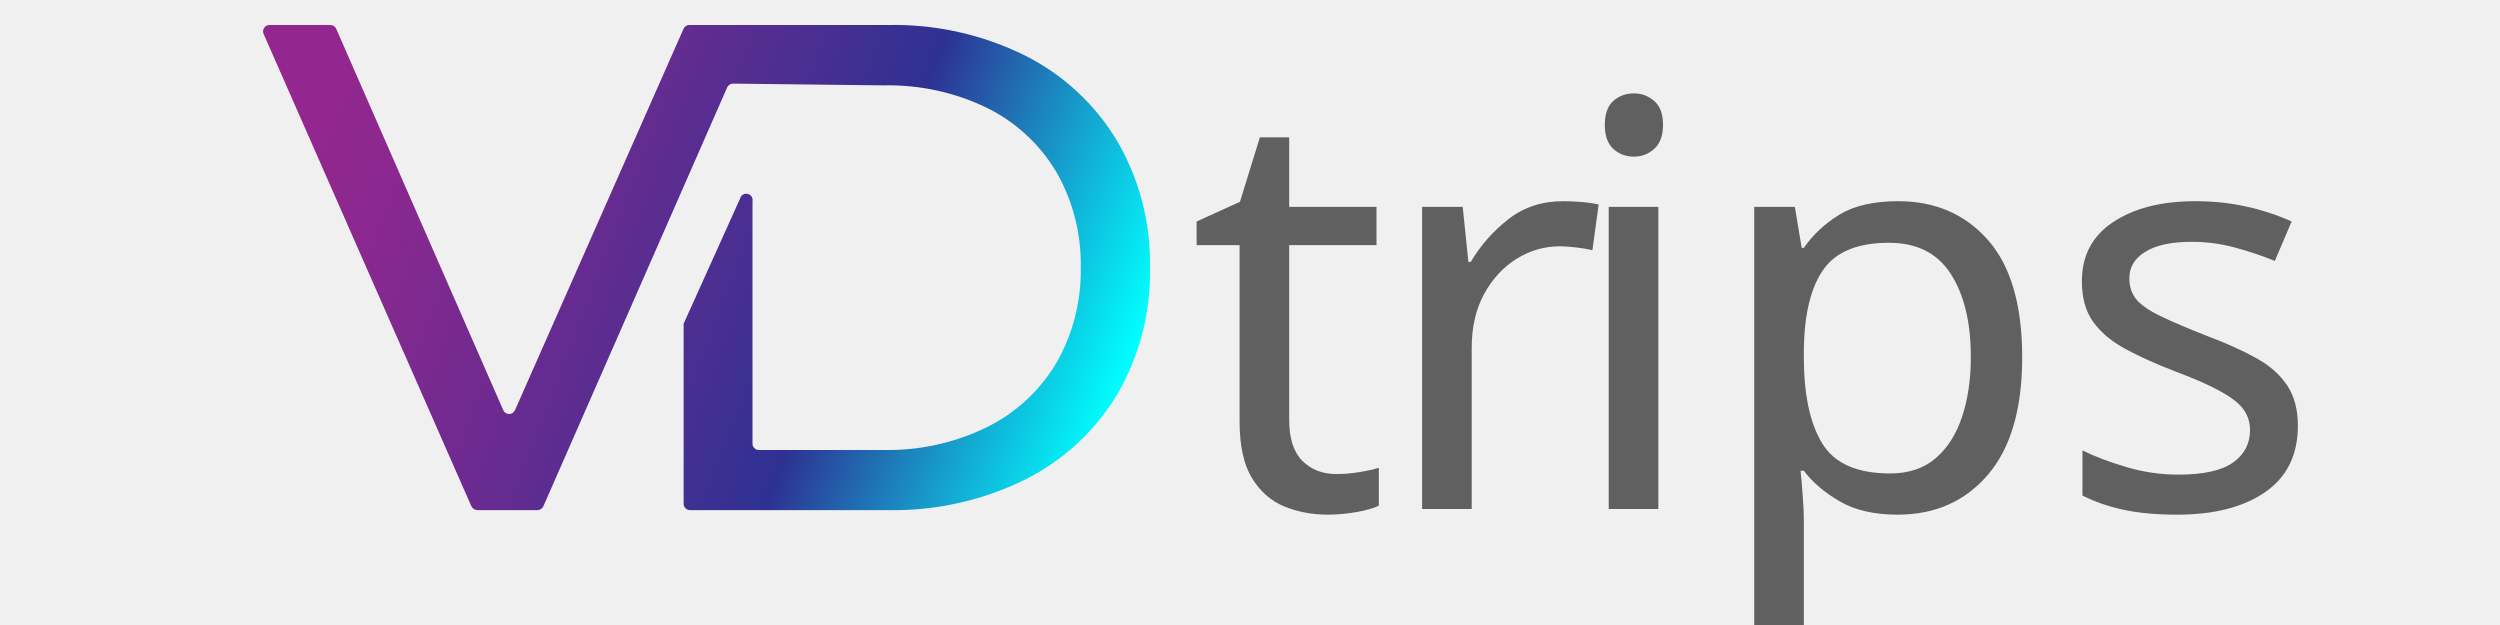
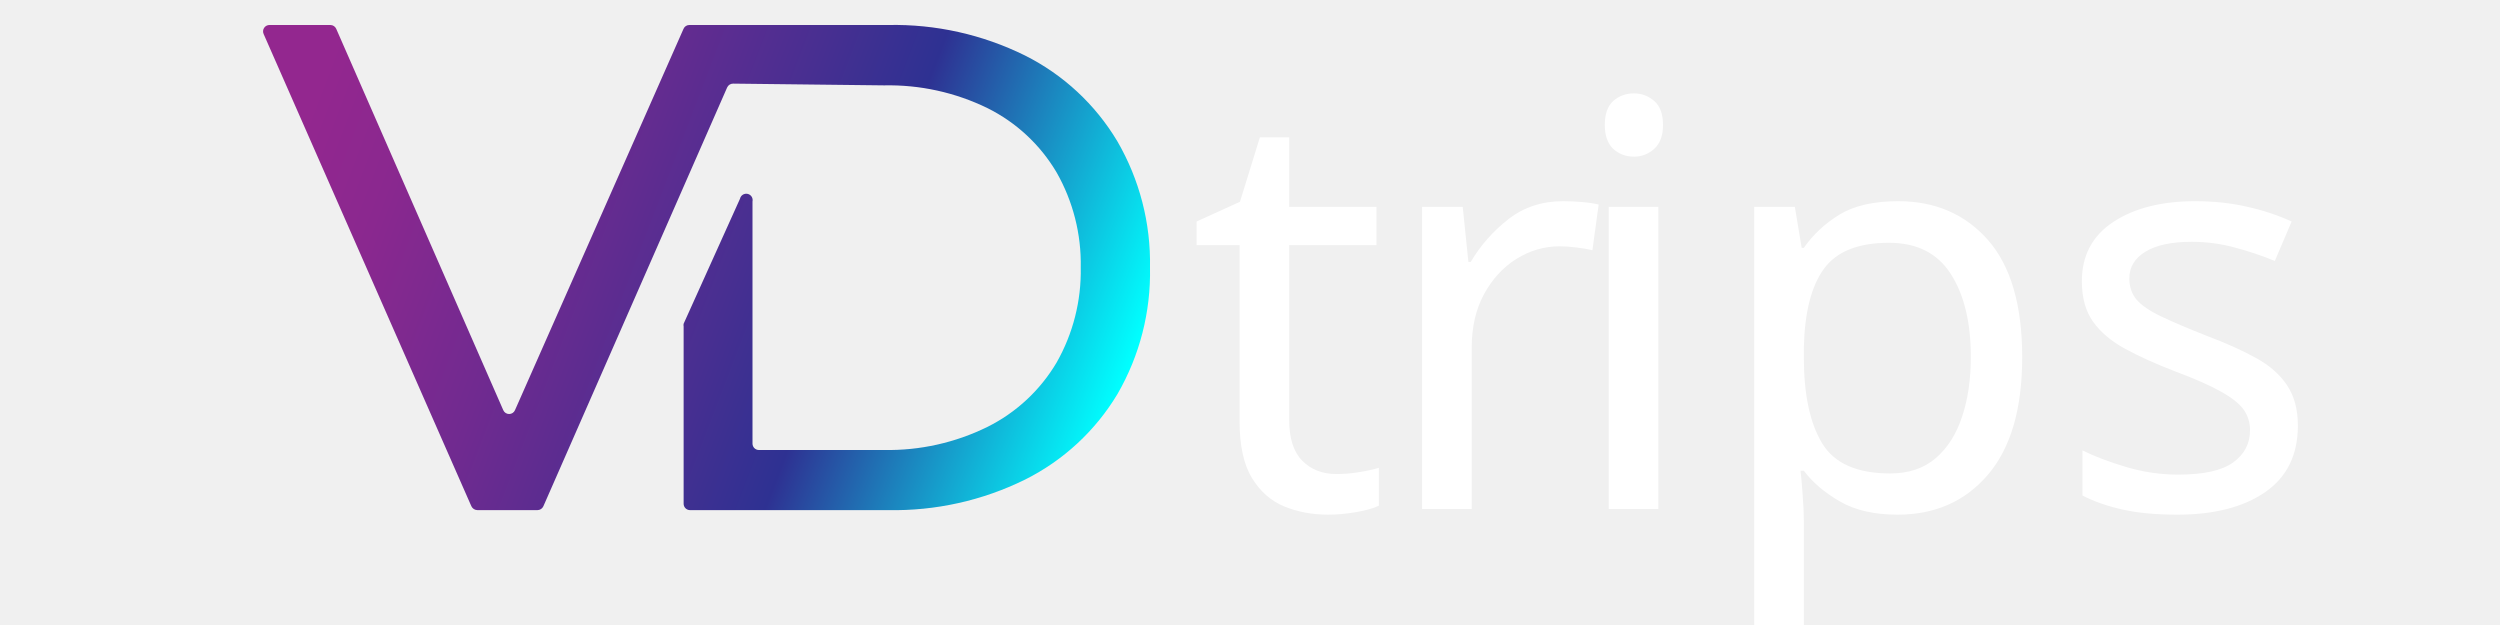
<svg xmlns="http://www.w3.org/2000/svg" id="Capa_1" data-name="Capa 1" viewBox="0 0 200 50">
  <defs>
-     <style>.cls-1{fill:url(#vdtrips-gradient);}.cls-2{font-size:45.11px;fill:#606060;font-family:MyriadPro-Regular, Myriad Pro;}.cls-3{letter-spacing:0em;}</style>
+     <style>.cls-1{fill:url(#vdtrips-gradient);}.cls-2{font-size:45.11px;fill:#ffffff;font-family:MyriadPro-Regular, Myriad Pro;}.cls-3{letter-spacing:0em;}</style>
    <linearGradient id="vdtrips-gradient" x1="24.68" y1="9.03" x2="99.13" y2="37.52" gradientUnits="userSpaceOnUse">
      <stop offset="0" stop-color="#93278f" />
      <stop offset="0.1" stop-color="#8a288f" />
      <stop offset="0.26" stop-color="#702a90" />
      <stop offset="0.46" stop-color="#472f91" />
      <stop offset="0.57" stop-color="#2e3192" />
      <stop offset="0.86" stop-color="aqua" />
    </linearGradient>
  </defs>
  <path class="cls-1" d="M89.38,11.29A18,18,0,0,0,82,4.44,23.62,23.62,0,0,0,71.05,2H55.15a.5.5,0,0,0-.47.31L41.2,32.81a.51.51,0,0,1-.94,0L26.9,2.31A.51.51,0,0,0,26.43,2H21.56a.51.51,0,0,0-.47.72L37.71,40.5a.54.54,0,0,0,.48.31H43a.52.52,0,0,0,.47-.31L58.17,7a.52.52,0,0,1,.48-.31l12.07.14A18,18,0,0,1,79,8.65a13.3,13.3,0,0,1,5.52,5.13,14.79,14.79,0,0,1,1.94,7.62A14.8,14.8,0,0,1,84.53,29,13.34,13.34,0,0,1,79,34.15,18,18,0,0,1,70.72,36h-10a.51.51,0,0,1-.52-.51V16.12a.51.51,0,0,0-1-.22l-4.51,10a.5.5,0,0,0,0,.21V40.29a.51.51,0,0,0,.51.52H71.05A23.74,23.74,0,0,0,82,38.37a18,18,0,0,0,7.4-6.85A19.4,19.4,0,0,0,92,21.4,19.36,19.36,0,0,0,89.38,11.29Z" />
  <text class="cls-2" transform="translate(95.01 40.72)">t<tspan x="14.93" y="0">r</tspan>
    <tspan x="29.86" y="0">ips</tspan>
  </text>
</svg>
